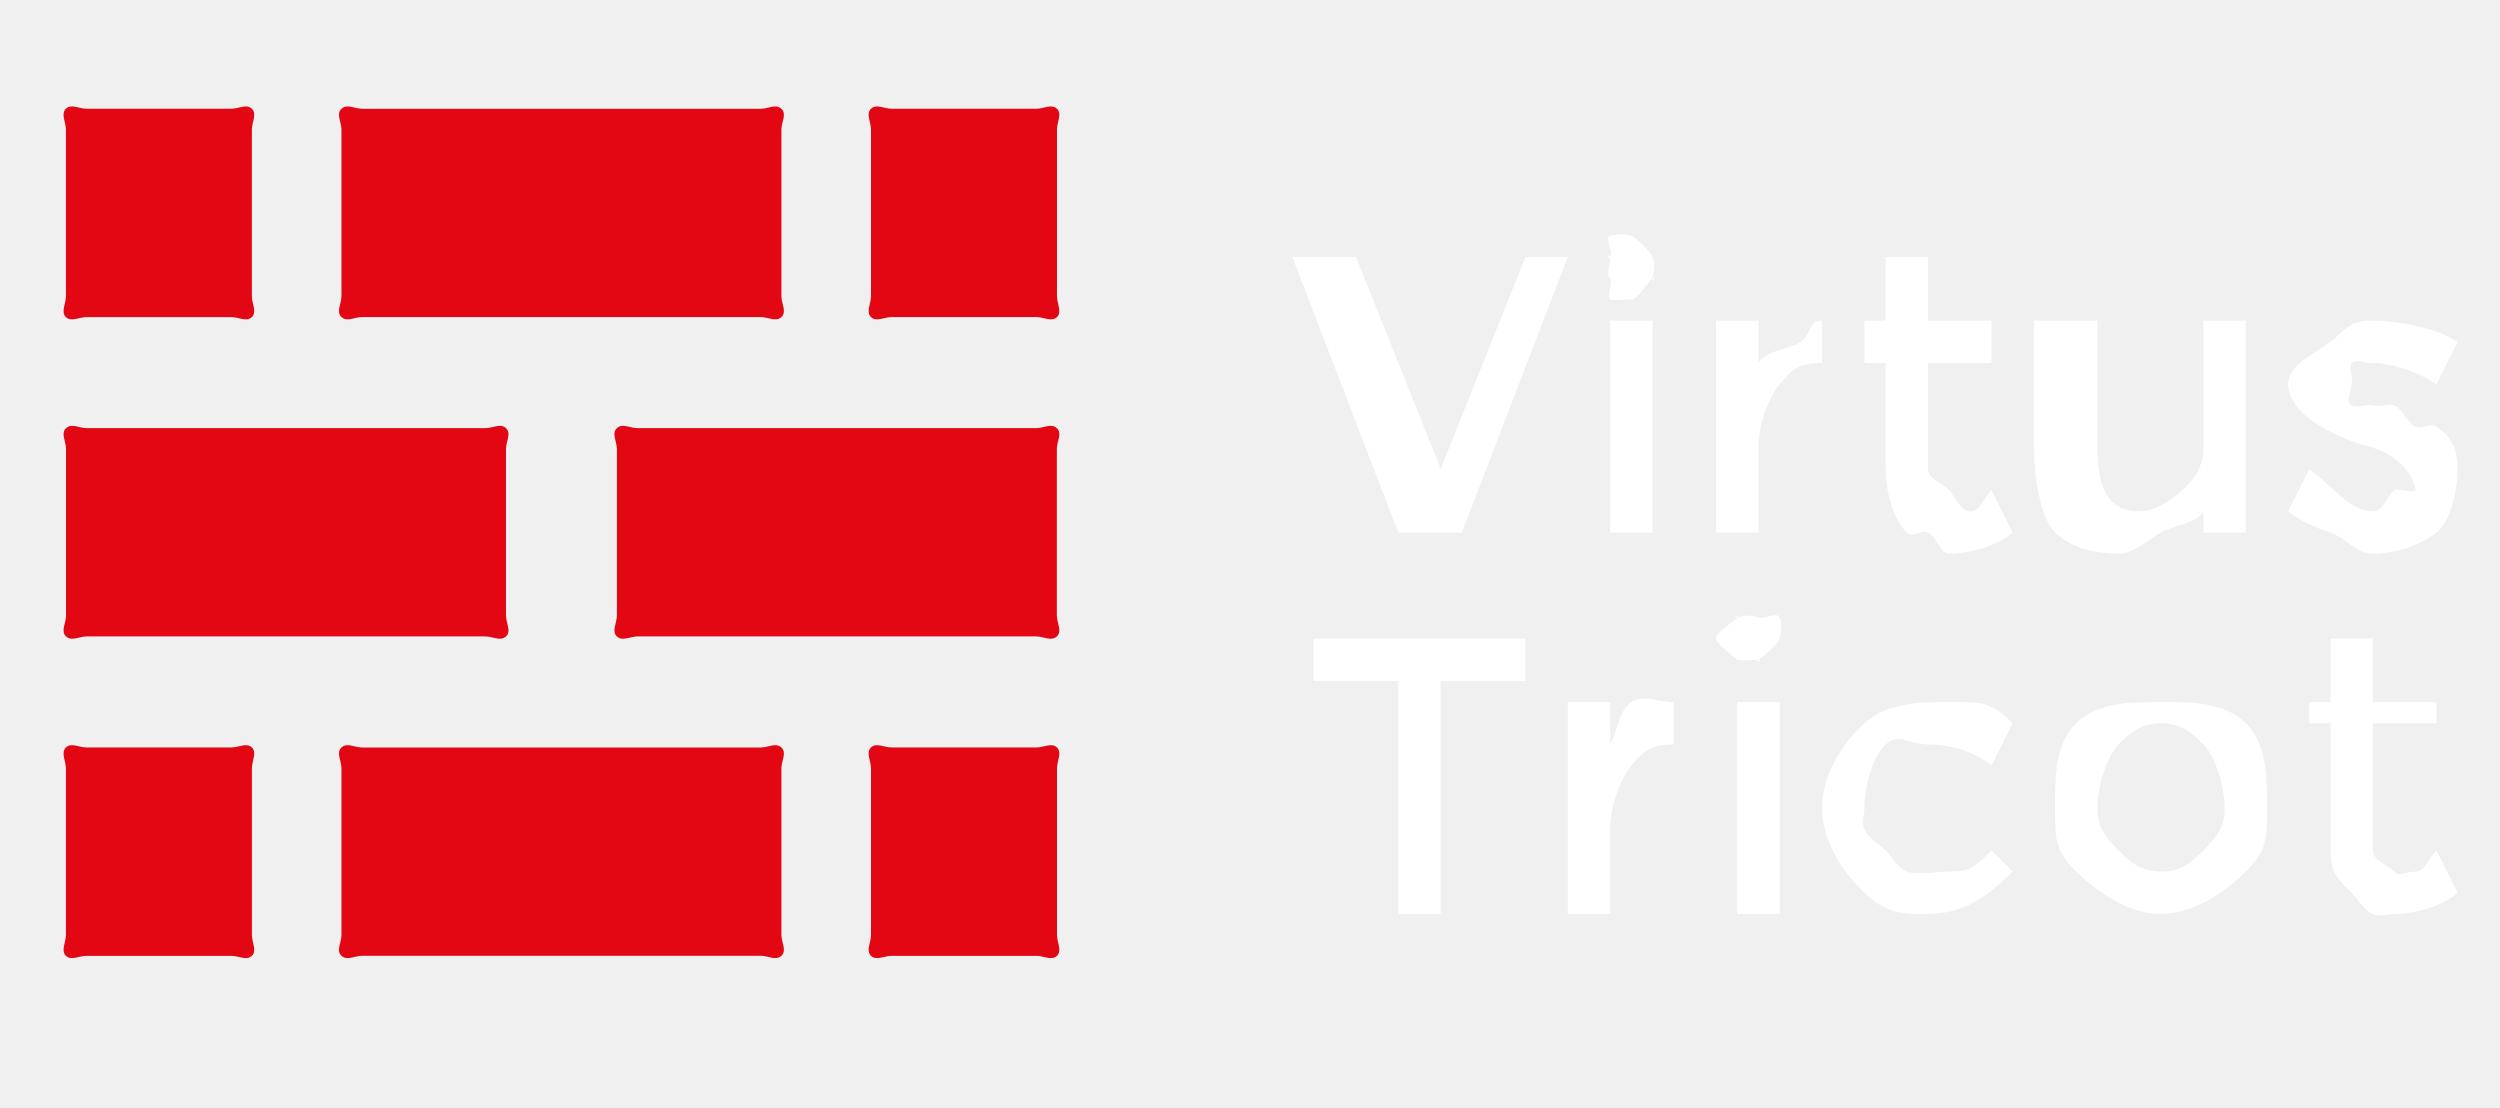
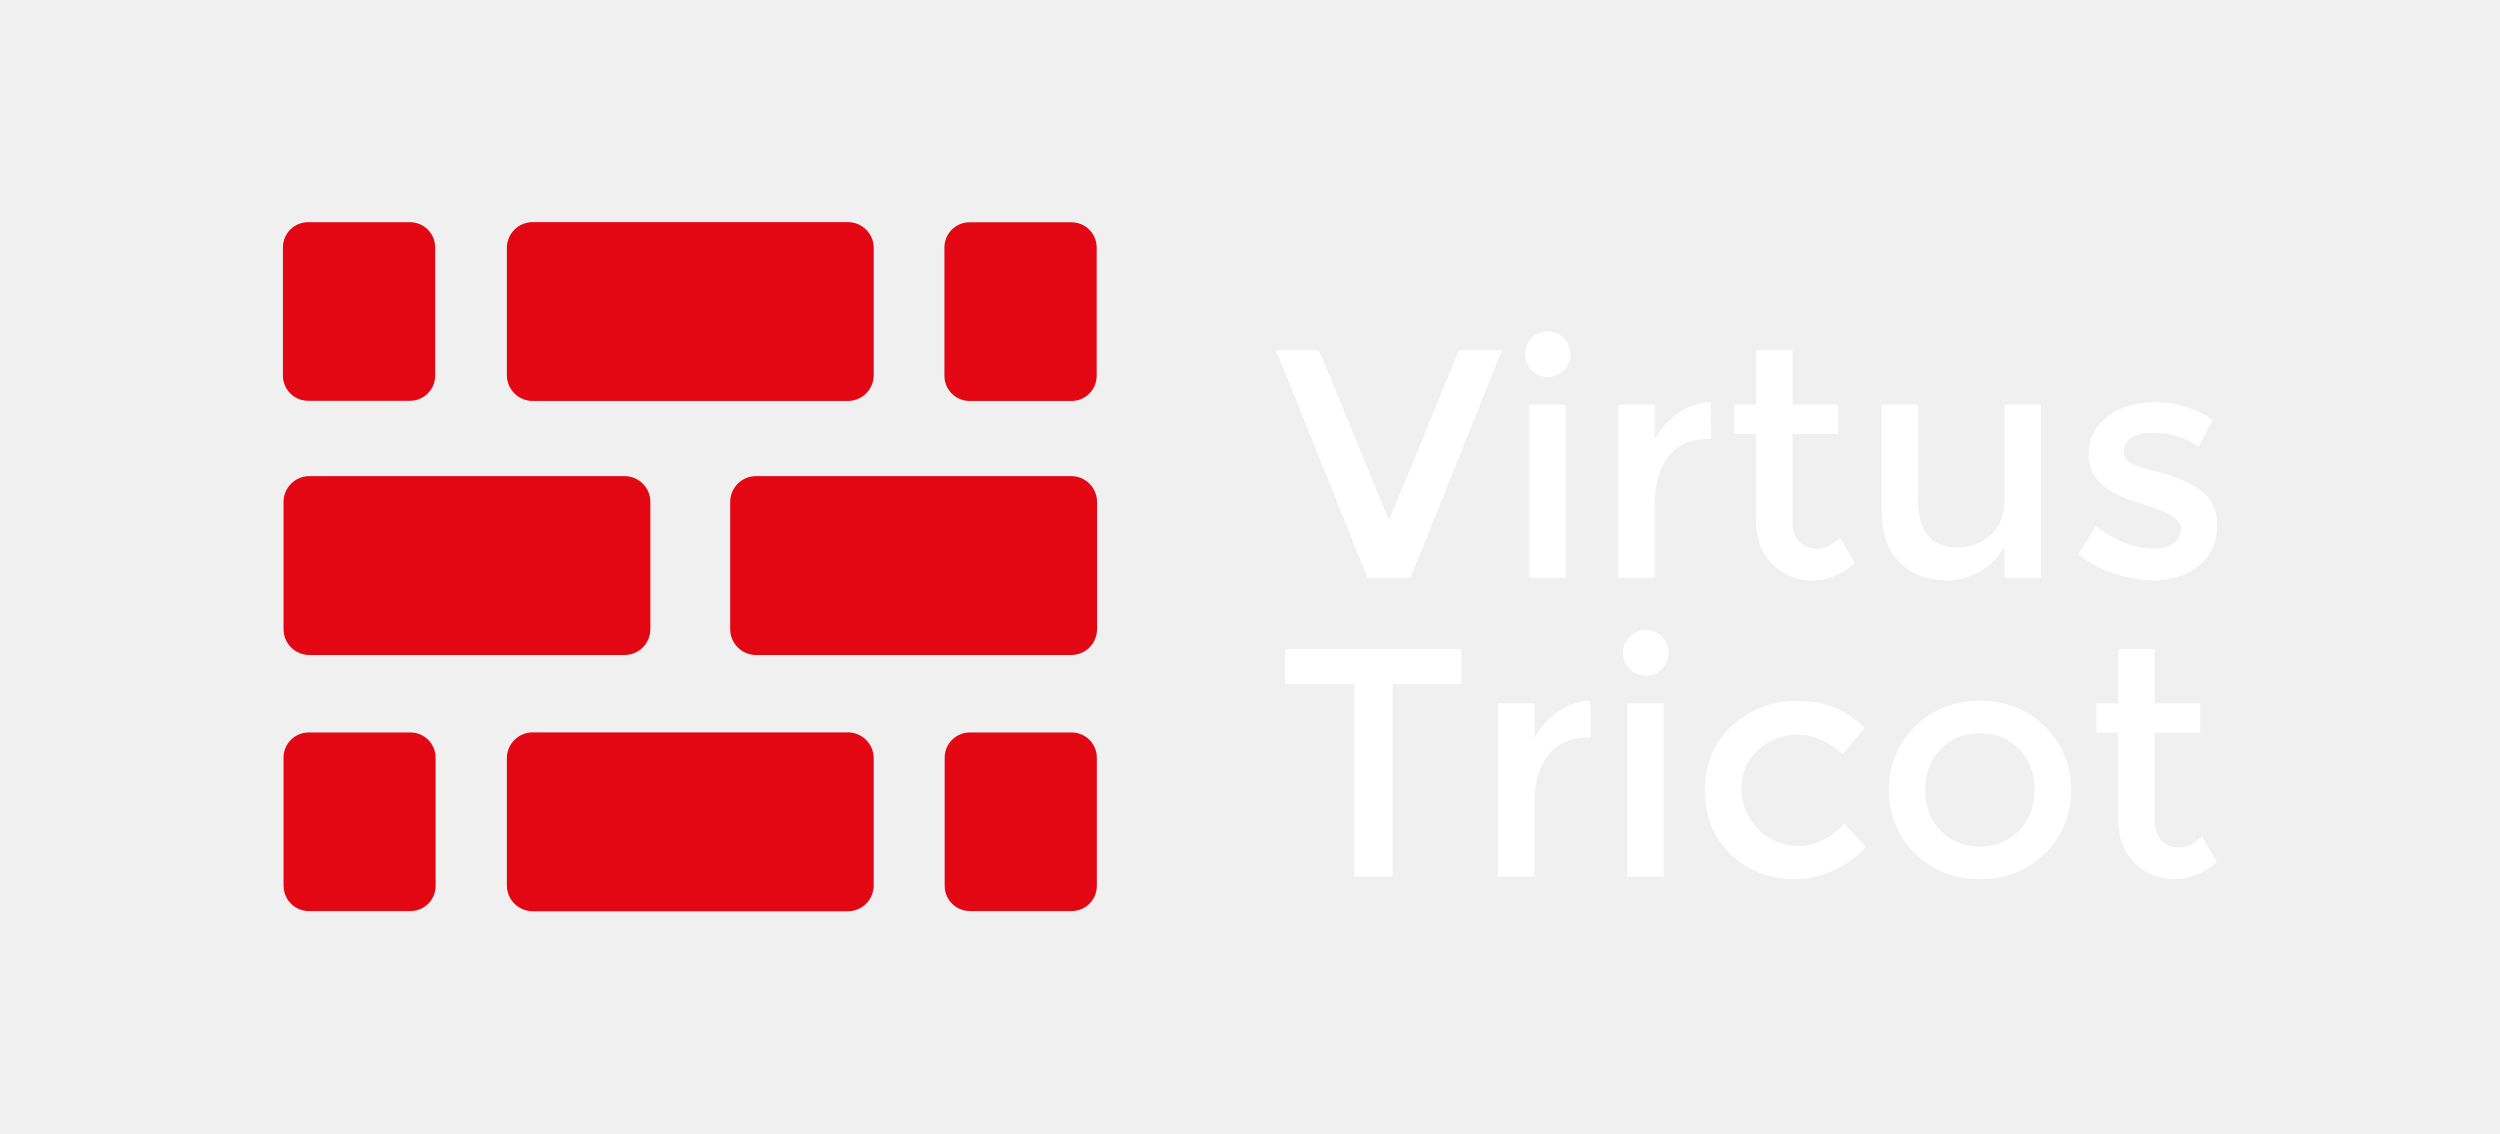
- <svg xmlns="http://www.w3.org/2000/svg" width="140" height="62" viewBox="0 0 140 62" fill="none">
-   <path fill-rule="evenodd" clip-rule="evenodd" d="M3.698 34.473V25.143C3.7 24.727 3.385 24.27 3.698 23.977C4.012 23.683 4.429 23.977 4.872 23.977H27.162C27.605 23.977 28.022 23.683 28.335 23.977C28.649 24.27 28.334 24.727 28.335 25.143V34.473C28.335 34.888 28.649 35.345 28.335 35.639C28.022 35.933 27.606 35.638 27.162 35.639H4.872C4.428 35.638 4.012 35.933 3.698 35.639C3.385 35.345 3.699 34.888 3.698 34.473Z" fill="#E30613" />
-   <path fill-rule="evenodd" clip-rule="evenodd" d="M34.546 34.473V25.143C34.547 24.727 34.232 24.27 34.546 23.977C34.859 23.683 35.276 23.977 35.719 23.977H58.01C58.453 23.977 58.87 23.683 59.183 23.977C59.496 24.27 59.182 24.727 59.183 25.143V34.473C59.182 34.888 59.496 35.345 59.183 35.639C58.87 35.933 58.453 35.638 58.01 35.639H35.719C35.276 35.638 34.859 35.933 34.546 35.639C34.233 35.345 34.547 34.888 34.546 34.473Z" fill="#E30613" />
-   <path fill-rule="evenodd" clip-rule="evenodd" d="M19.122 52.357V43.027C19.124 42.612 18.809 42.155 19.122 41.861C19.435 41.567 19.852 41.862 20.295 41.861H42.586C43.029 41.862 43.446 41.567 43.759 41.861C44.073 42.155 43.758 42.612 43.759 43.027V52.357C43.758 52.773 44.073 53.23 43.759 53.523C43.446 53.817 43.029 53.522 42.586 53.523H20.295C19.852 53.522 19.436 53.817 19.122 53.523C18.809 53.23 19.123 52.773 19.122 52.357Z" fill="#E30613" />
-   <path fill-rule="evenodd" clip-rule="evenodd" d="M19.122 16.588V7.258C19.123 6.843 18.809 6.385 19.122 6.092C19.436 5.798 19.852 6.093 20.295 6.092H42.586C43.029 6.093 43.446 5.798 43.759 6.092C44.073 6.385 43.758 6.843 43.759 7.258V16.588C43.758 17.003 44.073 17.461 43.759 17.754C43.446 18.048 43.029 17.753 42.586 17.754H20.295C19.852 17.753 19.435 18.048 19.122 17.754C18.809 17.461 19.124 17.003 19.122 16.588Z" fill="#E30613" />
-   <path fill-rule="evenodd" clip-rule="evenodd" d="M3.691 16.591V7.256C3.693 6.85 3.394 6.376 3.691 6.089C3.988 5.802 4.428 6.09 4.848 6.089H12.948C13.369 6.09 13.808 5.802 14.105 6.089C14.403 6.376 14.104 6.85 14.105 7.256V16.591C14.103 16.996 14.402 17.472 14.105 17.758C13.809 18.044 13.368 17.757 12.948 17.758H4.848C4.429 17.757 3.988 18.044 3.691 17.758C3.394 17.472 3.694 16.996 3.691 16.591Z" fill="#E30613" />
-   <path fill-rule="evenodd" clip-rule="evenodd" d="M48.776 16.59V7.256C48.777 6.85 48.479 6.376 48.776 6.089C49.073 5.802 49.513 6.09 49.933 6.089H58.033C58.453 6.09 58.893 5.802 59.19 6.089C59.487 6.376 59.189 6.85 59.19 7.256V16.59C59.189 16.996 59.487 17.47 59.19 17.757C58.893 18.044 58.453 17.756 58.033 17.757H49.933C49.513 17.756 49.073 18.044 48.776 17.757C48.479 17.47 48.777 16.996 48.776 16.59Z" fill="#E30613" />
-   <path fill-rule="evenodd" clip-rule="evenodd" d="M3.691 52.36V43.025C3.692 42.619 3.394 42.145 3.691 41.858C3.987 41.571 4.428 41.86 4.848 41.858H12.949C13.369 41.86 13.809 41.571 14.106 41.858C14.402 42.145 14.105 42.619 14.106 43.025V52.36C14.103 52.765 14.402 53.241 14.106 53.527C13.81 53.813 13.367 53.525 12.949 53.527H4.848C4.429 53.525 3.987 53.813 3.691 53.527C3.395 53.241 3.693 52.765 3.691 52.36Z" fill="#E30613" />
-   <path fill-rule="evenodd" clip-rule="evenodd" d="M48.776 52.36V43.025C48.777 42.619 48.478 42.145 48.776 41.858C49.073 41.571 49.513 41.859 49.933 41.858H58.033C58.453 41.861 58.895 41.571 59.191 41.858C59.487 42.145 59.19 42.62 59.191 43.025V52.36C59.188 52.764 59.487 53.241 59.191 53.527C58.895 53.813 58.452 53.525 58.033 53.527H49.933C49.514 53.526 49.073 53.813 48.776 53.527C48.479 53.241 48.779 52.765 48.776 52.36Z" fill="#E30613" />
-   <path d="M81.864 29.821H78.305L72.373 14.393H75.932L80.678 26.261L85.424 14.393H87.796L81.864 29.821ZM92.542 29.821H90.169V17.954H92.542V29.821ZM90.169 15.58C89.914 15.323 90.202 14.752 90.169 14.393C89.964 14.691 90.137 14.035 90.169 14.393C90.374 14.095 89.819 13.309 90.169 13.207C90.519 13.104 91.019 13.067 91.356 13.207C91.692 13.346 92.371 14.075 92.542 14.393C92.713 14.711 92.614 15.227 92.542 15.58C92.47 15.933 92.825 15.352 92.542 15.58C92.26 15.808 91.721 16.767 91.356 16.767C91.145 16.769 90.364 16.847 90.169 16.767C89.975 16.687 90.315 15.73 90.169 15.58ZM102.034 20.327C100.786 20.327 100.293 20.713 99.661 21.514C99.028 22.315 98.474 23.724 98.475 25.074V29.821H96.102V17.954H98.475V20.327C98.871 19.597 100.154 19.608 100.847 19.14C101.497 18.683 101.235 17.974 102.034 17.954V20.327ZM107.966 20.327V26.261C107.966 26.825 108.852 27.114 109.152 27.448C109.453 27.781 109.797 28.634 110.339 28.635C110.878 28.635 111.027 27.968 111.525 27.448L112.712 29.821C111.825 30.606 110.228 31.007 109.152 31.008C108.642 31.017 108.439 30.011 107.966 29.821C107.493 29.632 107.14 30.178 106.78 29.821C106.021 29.088 105.594 27.507 105.593 26.261V20.327H104.407V17.954H105.593V14.393H107.966V17.954H111.525V20.327H107.966ZM123.39 25.074V17.954H125.763V29.821H123.39V28.635C122.998 29.342 121.719 29.41 121.017 29.821C120.314 30.233 119.461 31.009 118.644 31.008C117.29 31.008 115.919 30.637 115.085 29.821C114.25 29.006 113.898 26.614 113.898 25.074V17.954H117.458V25.074C117.458 27.255 117.995 28.635 119.83 28.635C120.673 28.646 121.582 28.009 122.203 27.448C122.85 26.877 123.391 26.175 123.39 25.074ZM137.627 26.261C137.627 27.388 137.268 29.146 136.441 29.821C135.613 30.497 134.173 31.007 132.881 31.008C131.955 31 131.383 30.122 130.508 29.821C129.606 29.531 128.882 29.212 128.136 28.635L129.322 26.261C130.72 27.3 131.572 28.635 132.881 28.635C133.452 28.635 133.736 27.708 134.068 27.448C134.224 27.334 135.168 27.62 135.254 27.448C135.257 27.64 135.341 27.276 135.254 27.448C135.254 26.855 134.476 25.545 132.881 25.074C132.793 25.04 132.973 25.099 132.881 25.074C130.384 24.407 128.136 23.071 128.136 21.514C128.136 20.417 129.643 19.801 130.508 19.14C131.374 18.48 131.498 17.954 132.881 17.954C134.283 17.958 136.468 18.362 137.627 19.14L136.441 21.514C135.502 20.888 134.015 20.325 132.881 20.327C132.279 20.327 132.07 20.112 131.695 20.327C131.518 20.42 131.795 21.343 131.695 21.514C131.595 21.685 131.687 21.317 131.695 21.514C131.695 21.9 131.304 22.523 131.695 22.701C132.06 22.866 132.489 22.615 132.881 22.701C133.371 22.819 133.692 22.582 134.068 22.701C134.444 22.819 134.901 23.739 135.254 23.888C135.653 24.06 136.081 23.646 136.441 23.888C137.252 24.419 137.626 25.132 137.627 26.261ZM80.678 38.129V51.183H78.305V38.129H73.559V35.755H85.424V38.129H80.678ZM93.729 41.689C92.481 41.689 91.988 42.075 91.356 42.876C90.724 43.677 90.169 45.086 90.169 46.436V51.183H87.796V39.316H90.169V41.689C90.565 40.959 90.662 39.783 91.356 39.316C92.005 38.857 92.93 39.335 93.729 39.316V41.689ZM99.661 51.183H97.288V39.316H99.661V51.183ZM97.288 36.942C97.033 36.685 96.134 36.114 96.102 35.755C96.069 35.397 97.083 34.866 97.288 34.569C96.938 34.671 97.493 34.271 97.288 34.569C97.638 34.466 98.138 34.429 98.475 34.569C98.811 34.708 99.49 34.251 99.661 34.569C99.832 34.886 99.733 35.403 99.661 35.755C99.589 36.108 98.757 36.714 98.475 36.942C98.192 37.17 98.839 36.942 98.475 36.942C98.264 36.944 97.482 37.022 97.288 36.942C97.434 37.092 97.094 36.862 97.288 36.942ZM107.966 51.183C106.361 51.209 105.561 51.097 104.407 49.996C103.206 48.88 102.034 47.061 102.034 45.249C102.034 43.438 103.151 41.634 104.407 40.502C105.663 39.369 107.348 39.316 109.152 39.316C110.957 39.315 111.463 39.271 112.712 40.502L111.525 42.876C110.488 41.986 109.019 41.688 107.966 41.689C106.952 41.675 106.339 41.01 105.593 41.689C104.819 42.378 104.407 44.158 104.407 45.249C104.403 45.765 104.208 45.959 104.407 46.436C104.606 46.913 105.222 47.259 105.593 47.623C105.964 47.986 106.295 48.616 106.78 48.81C107.264 49.003 108.63 48.817 109.152 48.81C110.273 48.81 110.533 48.632 111.525 47.623L112.712 48.81C111.253 50.263 109.876 51.183 107.966 51.183ZM118.644 47.623C119.358 48.342 119.918 48.809 121.017 48.81C122.116 48.81 122.676 48.343 123.39 47.623C124.104 46.904 124.575 46.391 124.576 45.249C124.577 44.108 124.105 42.408 123.39 41.689C122.676 40.97 122.115 40.502 121.017 40.502C119.919 40.502 119.359 40.97 118.644 41.689C117.93 42.408 117.458 44.107 117.458 45.249C117.458 46.392 117.93 46.904 118.644 47.623ZM125.763 48.81C124.559 49.989 122.818 51.183 121.017 51.183C119.216 51.183 117.475 49.989 116.271 48.81C115.068 47.631 115.085 46.957 115.085 45.249C115.085 43.542 115.068 41.681 116.271 40.502C117.474 39.323 119.215 39.315 121.017 39.316C122.819 39.316 124.56 39.319 125.763 40.502C126.966 41.681 126.949 43.541 126.949 45.249C126.949 46.958 126.966 47.632 125.763 48.81ZM132.881 40.502V47.623C132.881 48.187 133.767 48.477 134.068 48.81C134.368 49.142 134.713 48.809 135.254 48.81C135.793 48.81 135.942 48.142 136.441 47.623L137.627 49.996C136.739 50.783 135.142 51.183 134.068 51.183C133.557 51.192 133.354 51.372 132.881 51.183C132.408 50.994 132.055 50.353 131.695 49.996C130.934 49.262 130.508 48.869 130.508 47.623V40.502H129.322V39.316H130.508V35.755H132.881V39.316H136.441V40.502H132.881Z" fill="white" />
+ <svg xmlns="http://www.w3.org/2000/svg" width="1500" height="680" viewBox="0 0 1500 680" fill="none">
+   <path fill-rule="evenodd" clip-rule="evenodd" d="M170.12 377.52V301.13C170.131 297.033 171.763 293.107 174.66 290.21C177.557 287.313 181.483 285.681 185.58 285.67H374.76C378.857 285.681 382.783 287.313 385.68 290.21C388.577 293.107 390.21 297.033 390.22 301.13V377.52C390.212 381.62 388.582 385.549 385.684 388.45C382.787 391.351 378.86 392.987 374.76 393H185.58C181.481 392.989 177.554 391.356 174.656 388.457C171.759 385.557 170.128 381.629 170.12 377.53V377.52Z" fill="#E30613" />
+   <path fill-rule="evenodd" clip-rule="evenodd" d="M438.12 377.52V301.13C438.131 297.033 439.763 293.107 442.66 290.21C445.557 287.313 449.483 285.681 453.58 285.67H642.76C646.857 285.681 650.783 287.313 653.68 290.21C656.577 293.107 658.21 297.033 658.22 301.13V377.52C658.212 381.62 656.581 385.549 653.684 388.45C650.787 391.351 646.86 392.987 642.76 393H453.58C449.482 392.987 445.556 391.352 442.659 388.454C439.763 385.555 438.131 381.628 438.12 377.53V377.52Z" fill="#E30613" />
+   <path fill-rule="evenodd" clip-rule="evenodd" d="M304.12 531.28V454.88C304.133 450.784 305.766 446.859 308.663 443.963C311.559 441.066 315.484 439.433 319.58 439.42H508.76C512.856 439.433 516.781 441.066 519.677 443.963C522.574 446.859 524.207 450.784 524.22 454.88V531.28C524.21 535.377 522.577 539.303 519.68 542.2C516.783 545.097 512.857 546.729 508.76 546.74H319.58C315.483 546.729 311.557 545.097 308.66 542.2C305.763 539.303 304.131 535.377 304.12 531.28Z" fill="#E30613" />
+   <path fill-rule="evenodd" clip-rule="evenodd" d="M304.12 225.12V148.72C304.131 144.623 305.763 140.697 308.66 137.8C311.557 134.903 315.483 133.271 319.58 133.26H508.76C512.857 133.271 516.783 134.903 519.68 137.8C522.577 140.697 524.21 144.623 524.22 148.72V225.12C524.207 229.216 522.574 233.141 519.677 236.037C516.781 238.934 512.856 240.567 508.76 240.58H319.58C315.484 240.567 311.559 238.934 308.663 236.037C305.766 233.141 304.133 229.216 304.12 225.12Z" fill="#E30613" />
+   <path fill-rule="evenodd" clip-rule="evenodd" d="M169.75 225.47V148.38C169.763 144.39 171.354 140.567 174.176 137.746C176.997 134.924 180.82 133.333 184.81 133.32H246.05C250.039 133.333 253.861 134.924 256.681 137.746C259.501 140.568 261.089 144.391 261.1 148.38V225.47C261.076 229.45 259.481 233.259 256.663 236.068C253.844 238.877 250.03 240.459 246.05 240.47H184.81C180.829 240.46 177.014 238.878 174.194 236.069C171.373 233.26 169.776 229.45 169.75 225.47Z" fill="#E30613" />
+   <path fill-rule="evenodd" clip-rule="evenodd" d="M566.65 225.52V148.43C566.66 144.441 568.249 140.618 571.069 137.796C573.889 134.974 577.711 133.383 581.7 133.37H642.94C646.93 133.383 650.753 134.974 653.574 137.796C656.396 140.617 657.987 144.44 658 148.43V225.52C657.987 229.509 656.395 233.331 653.574 236.151C650.752 238.971 646.929 240.559 642.94 240.57H581.7C577.712 240.559 573.89 238.97 571.07 236.15C568.249 233.33 566.66 229.508 566.65 225.52Z" fill="#E30613" />
+   <path fill-rule="evenodd" clip-rule="evenodd" d="M170.12 531.63V454.54C170.131 450.559 171.712 446.744 174.521 443.924C177.331 441.103 181.14 439.506 185.12 439.48H246.36C250.341 439.506 254.15 441.103 256.959 443.924C259.768 446.744 261.35 450.559 261.36 454.54V531.63C261.336 535.601 259.749 539.403 256.941 542.211C254.133 545.018 250.331 546.606 246.36 546.63H185.17C181.199 546.606 177.398 545.018 174.59 542.211C171.782 539.403 170.194 535.601 170.17 531.63H170.12Z" fill="#E30613" />
+   <path fill-rule="evenodd" clip-rule="evenodd" d="M566.8 531.63V454.54C566.813 450.55 568.404 446.727 571.225 443.906C574.047 441.084 577.87 439.493 581.86 439.48H643.1C647.08 439.506 650.889 441.103 653.698 443.924C656.508 446.744 658.089 450.559 658.1 454.54V531.63C658.076 535.601 656.488 539.403 653.68 542.211C650.872 545.018 647.071 546.606 643.1 546.63H581.86C577.879 546.62 574.064 545.038 571.244 542.229C568.423 539.42 566.826 535.611 566.8 531.63Z" fill="#E30613" />
+   <path d="M846.28 346.66H820.51L765.65 210.2H791.42L833.42 312.11L875.42 210.2H901.19L846.28 346.66ZM939.4 346.66H917.54V242.8H939.4V346.66ZM918.9 222.11C916.688 219.855 915.324 216.904 915.041 213.757C914.757 210.611 915.572 207.463 917.345 204.849C919.119 202.235 921.743 200.315 924.771 199.416C927.8 198.517 931.046 198.693 933.959 199.916C936.872 201.138 939.272 203.331 940.752 206.122C942.232 208.913 942.7 212.131 942.077 215.228C941.454 218.325 939.778 221.111 937.334 223.113C934.89 225.115 931.829 226.209 928.67 226.21C926.848 226.229 925.041 225.875 923.361 225.17C921.681 224.465 920.163 223.423 918.9 222.11ZM1025.5 263.3C1014.7 263.3 1006.56 266.813 1001.09 273.84C995.617 280.867 992.883 290.303 992.89 302.15V346.66H971V242.8H992.86V263.69C996.292 257.284 1001.21 251.797 1007.21 247.69C1012.83 243.673 1019.53 241.43 1026.44 241.25L1026.64 263.31L1025.5 263.3ZM1075.5 260.37V313.08C1075.5 318.027 1076.8 321.963 1079.4 324.89C1082 327.817 1085.64 329.283 1090.33 329.29C1095 329.29 1099.49 327.01 1103.8 322.45L1112.8 337.88C1105.13 344.767 1096.64 348.213 1087.33 348.22C1082.91 348.298 1078.53 347.482 1074.43 345.822C1070.34 344.162 1066.62 341.692 1063.51 338.56C1056.94 332.12 1053.66 323.433 1053.65 312.5V260.37H1040.57V242.8H1053.65V210.2H1075.52V242.8H1102.85V260.37H1075.5ZM1202.76 299V242.8H1224.63V346.66H1202.76V327.72C1199.37 333.926 1194.38 339.105 1188.3 342.713C1182.22 346.32 1175.28 348.223 1168.21 348.22C1156.49 348.22 1147.02 344.643 1139.8 337.49C1132.58 330.337 1128.97 320.003 1128.97 306.49V242.8H1150.83V299.8C1150.83 318.933 1158.77 328.5 1174.65 328.5C1181.94 328.596 1188.99 325.906 1194.37 320.98C1199.97 315.973 1202.77 308.64 1202.76 298.98V299ZM1330.25 315.59C1330.25 325.477 1326.67 333.383 1319.51 339.31C1312.35 345.237 1303.18 348.207 1292 348.22C1283.99 348.144 1276.04 346.759 1268.48 344.12C1260.67 341.568 1253.37 337.669 1246.91 332.6L1257.45 315.6C1269.55 324.713 1281.26 329.27 1292.59 329.27C1297.53 329.27 1301.43 328.13 1304.3 325.85C1305.66 324.847 1306.75 323.535 1307.5 322.024C1308.25 320.513 1308.62 318.846 1308.6 317.16C1308.6 311.96 1301.7 307.293 1287.9 303.16C1287.13 302.86 1286.35 302.6 1285.56 302.38C1263.95 296.52 1253.15 286.757 1253.15 273.09C1253.15 263.463 1256.89 255.753 1264.38 249.96C1271.87 244.167 1281.59 241.27 1293.56 241.27C1305.69 241.306 1317.53 244.977 1327.56 251.81L1319.36 268.02C1311.24 262.522 1301.65 259.595 1291.84 259.62C1286.63 259.62 1282.4 260.563 1279.15 262.45C1277.62 263.262 1276.35 264.49 1275.49 265.992C1274.62 267.494 1274.2 269.209 1274.27 270.94C1274.27 274.327 1275.96 276.8 1279.34 278.36C1282.5 279.812 1285.81 280.925 1289.2 281.68C1293.43 282.72 1297.18 283.76 1300.43 284.8C1303.68 285.84 1306.84 287.013 1309.9 288.32C1313.35 289.837 1316.65 291.668 1319.76 293.79C1326.78 298.457 1330.29 305.743 1330.3 315.65L1330.25 315.59ZM835.54 410.51V525.89H812.54V410.51H771.12V389.43H876.93V410.51H835.54ZM953.26 442.51C942.46 442.51 934.327 446.023 928.86 453.05C923.393 460.077 920.66 469.513 920.66 481.36V525.87H898.8V422H920.66V442.89C924.087 436.48 929.009 430.991 935.01 426.89C940.63 422.866 947.33 420.622 954.24 420.45L954.44 442.51H953.26ZM998.17 525.87H976.3V422H998.17V525.89V525.87ZM977.67 401.31C975.46 399.056 974.098 396.106 973.816 392.962C973.534 389.818 974.349 386.673 976.122 384.061C977.895 381.449 980.518 379.532 983.545 378.634C986.571 377.737 989.815 377.914 992.726 379.137C995.636 380.36 998.034 382.552 999.511 385.342C1000.99 388.131 1001.46 391.346 1000.83 394.441C1000.21 397.536 998.532 400.319 996.089 402.319C993.646 404.318 990.587 405.41 987.43 405.41C985.609 405.432 983.803 405.079 982.124 404.374C980.445 403.668 978.929 402.626 977.67 401.31ZM1075.87 527.43C1061.98 527.653 1048.57 522.351 1038.58 512.69C1028.19 502.897 1023 490.05 1023 474.15C1023 458.25 1028.43 445.333 1039.3 435.4C1050.17 425.453 1063.42 420.477 1079.03 420.47C1094.64 420.463 1107.85 425.863 1118.66 436.67L1105.78 452.48C1096.8 444.667 1087.75 440.763 1078.64 440.77C1069.86 440.644 1061.37 443.894 1054.92 449.85C1048.22 455.897 1044.87 463.707 1044.87 473.28C1044.83 477.805 1045.7 482.291 1047.42 486.476C1049.15 490.661 1051.69 494.46 1054.89 497.651C1058.1 500.842 1061.92 503.36 1066.11 505.058C1070.3 506.756 1074.8 507.6 1079.32 507.54C1089.02 507.54 1098.16 503.113 1106.75 494.26L1119.64 508.32C1107.01 521.073 1092.44 527.45 1075.91 527.45L1075.87 527.43ZM1164.4 498.43C1170.58 504.737 1178.42 507.893 1187.93 507.9C1197.44 507.907 1205.28 504.75 1211.45 498.43C1217.63 492.117 1220.72 483.95 1220.73 473.93C1220.74 463.91 1217.64 455.743 1211.45 449.43C1205.27 443.117 1197.43 439.96 1187.93 439.96C1178.43 439.96 1170.59 443.117 1164.4 449.43C1158.22 455.737 1155.13 463.903 1155.13 473.93C1155.13 483.957 1158.22 492.123 1164.4 498.43ZM1227 511.93C1216.59 522.277 1203.59 527.45 1188 527.45C1172.41 527.45 1159.41 522.277 1149 511.93C1138.59 501.583 1133.38 488.917 1133.38 473.93C1133.38 458.943 1138.59 446.277 1149 435.93C1159.41 425.577 1172.41 420.403 1188 420.41C1203.59 420.417 1216.59 425.613 1227 436C1237.41 446.34 1242.62 459.007 1242.62 474C1242.62 488.993 1237.41 501.66 1227 512V511.93ZM1292.8 439.6V492.31C1292.8 497.263 1294.1 501.2 1296.7 504.12C1299.3 507.04 1302.94 508.503 1307.63 508.51C1312.3 508.51 1316.79 506.233 1321.1 501.68L1330.1 517.1C1322.42 524 1313.93 527.45 1304.63 527.45C1300.21 527.528 1295.83 526.712 1291.73 525.052C1287.64 523.392 1283.92 520.922 1280.81 517.79C1274.23 511.343 1270.94 502.653 1270.95 491.72V439.6H1257.87V422H1270.95V389.4H1292.82V422H1320.15V439.6H1292.8Z" fill="#fff" />
</svg>
